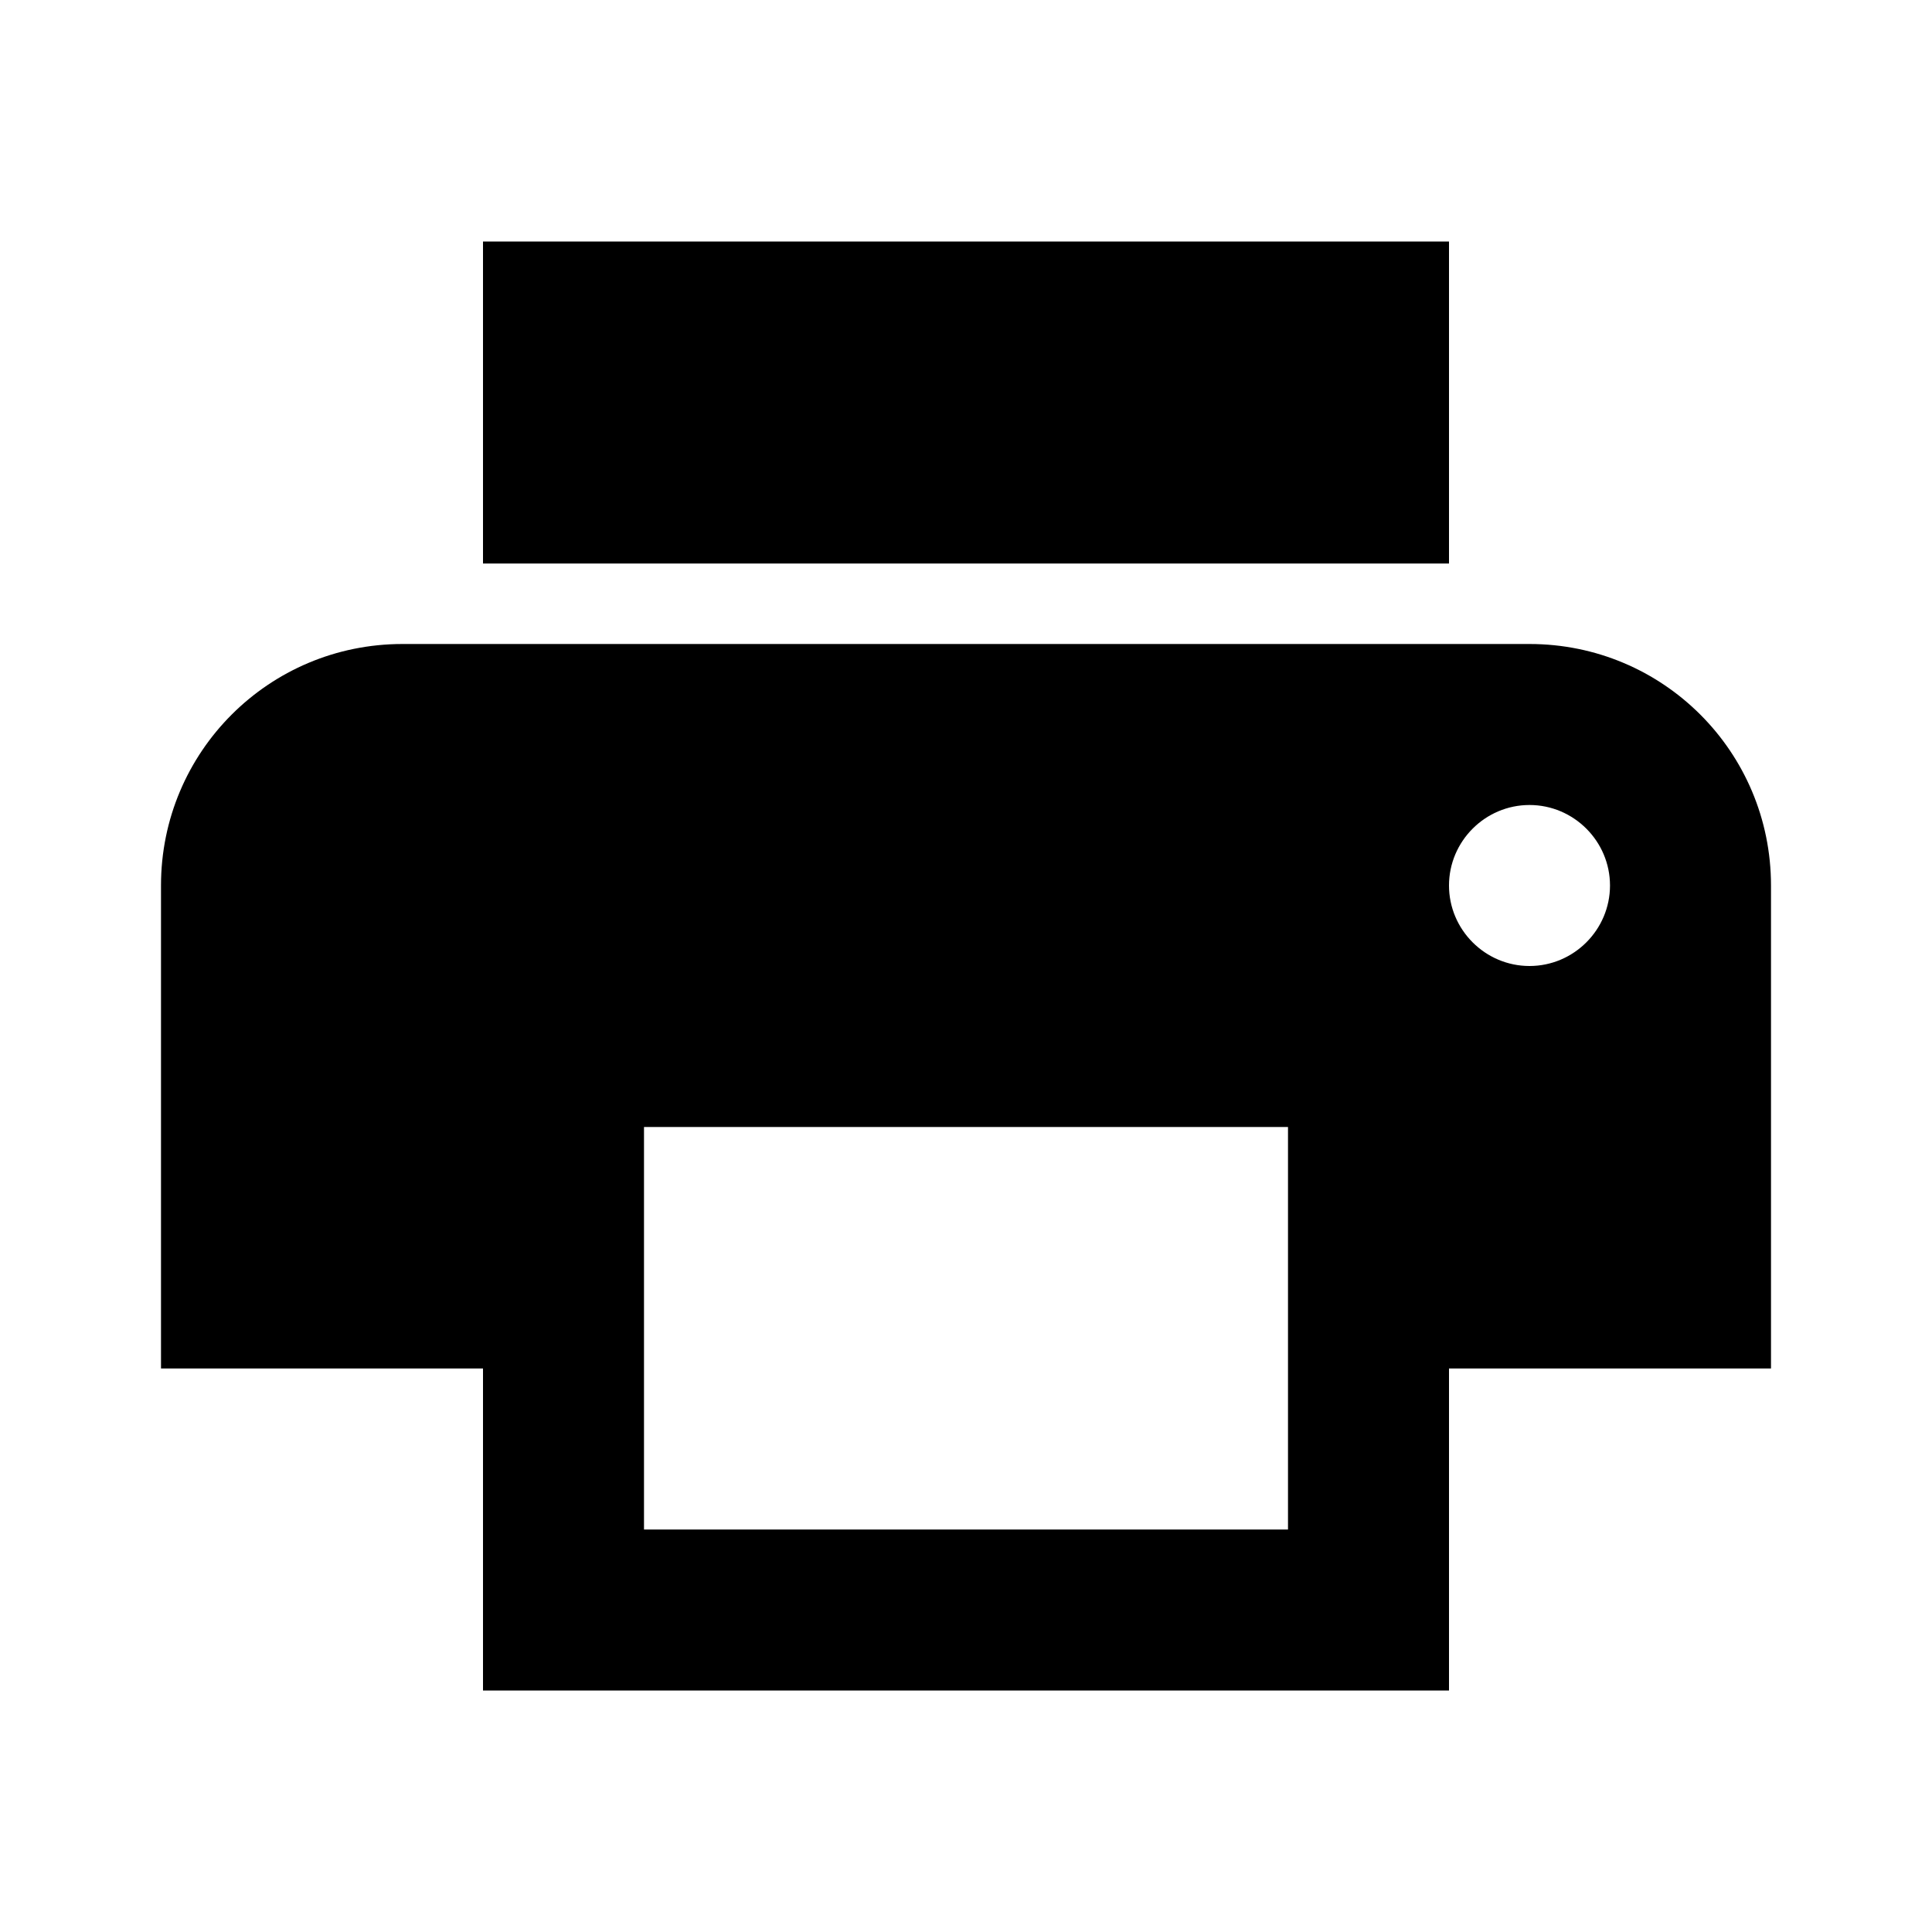
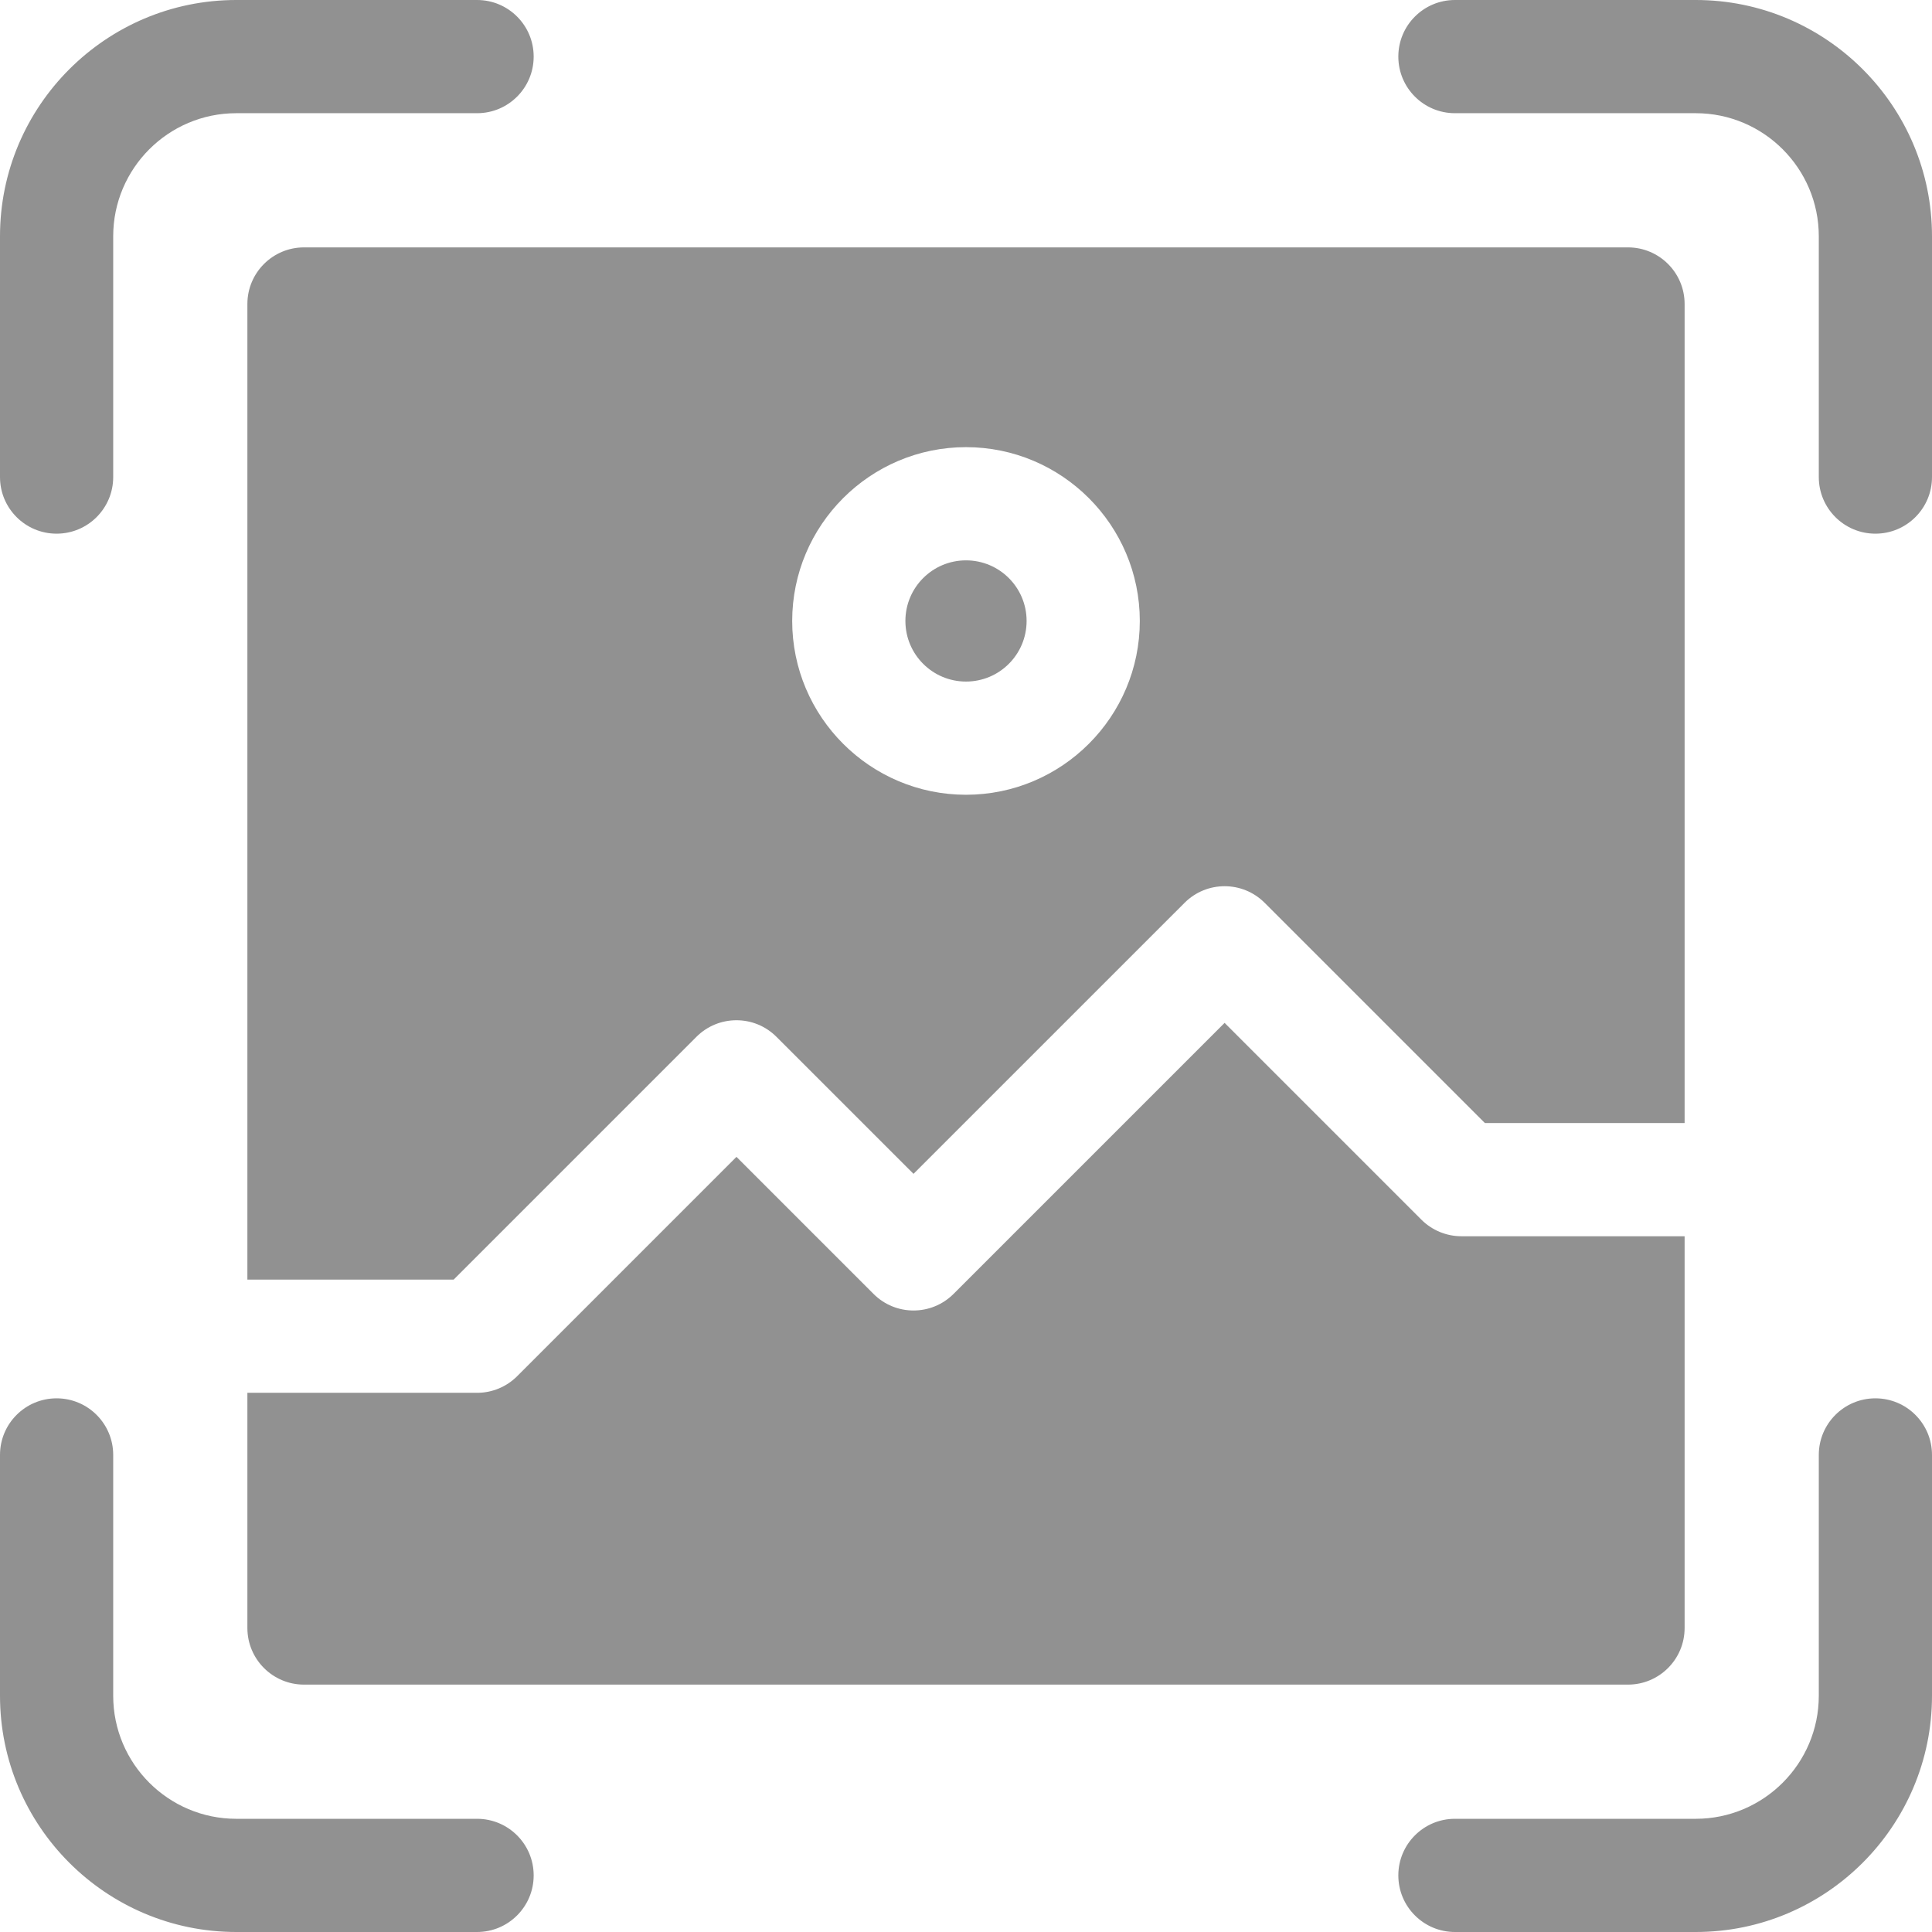
- <svg class="MuiSvgIcon-root jss1027 jss1032" focusable="false" viewBox="0 0 24 24" aria-hidden="true">
-   <path d="M19 8H5c-1.66 0-3 1.34-3 3v6h4v4h12v-4h4v-6c0-1.66-1.34-3-3-3zm-3 11H8v-5h8v5zm3-7c-.55 0-1-.45-1-1s.45-1 1-1 1 .45 1 1-.45 1-1 1zm-1-9H6v4h12V3z">
-     </path>
+ <svg xmlns="http://www.w3.org/2000/svg" id="Layer_1" enable-background="new 0 0 512 512" height="512" viewBox="0 0 512 512" width="512">
+   <g>
+     <path fill="#919191" d="m449.391 0h-63.82c-8.284 0-15 6.716-15 15s6.716 15 15 15h63.82c17.981 0 32.609 14.628 32.609 32.609v63.82c0 8.284 6.716 15 15 15s15-6.716 15-15v-63.82c0-34.523-28.086-62.609-62.609-62.609z" />
+     <path fill="#919191" d="m15 141.429c8.284 0 15-6.716 15-15v-63.82c0-17.981 14.628-32.609 32.609-32.609h63.82c8.284 0 15-6.716 15-15s-6.716-15-15-15h-63.82c-34.523 0-62.609 28.086-62.609 62.609v63.82c0 8.284 6.716 15 15 15z" />
+     <path fill="#919191" d="m126.429 482h-63.82c-17.981 0-32.609-14.628-32.609-32.609v-63.82c0-8.284-6.716-15-15-15s-15 6.716-15 15v63.82c0 34.523 28.086 62.609 62.609 62.609h63.82c8.284 0 15-6.716 15-15s-6.716-15-15-15z" />
+     <path fill="#919191" d="m497 370.571c-8.284 0-15 6.716-15 15v63.82c0 17.981-14.628 32.609-32.609 32.609h-63.82c-8.284 0-15 6.716-15 15s6.716 15 15 15h63.82c34.523 0 62.609-28.086 62.609-62.609v-63.82c0-8.284-6.716-15-15-15z" />
+     <circle fill="#919191" cx="256" cy="164.56" r="16.06" />
+     <path fill="#919191" d="m376.69 323.23-52.16-52.16-71.83 71.83c-5.86 5.86-15.36 5.86-21.21 0l-36.32-36.32-58.13 58.14c-2.82 2.81-6.63 4.39-10.61 4.39h-60.87v62.33c0 8.28 6.72 15 15 15h350.88c8.28 0 15-6.72 15-15v-103.82h-59.14c-3.98 0-7.8-1.58-10.61-4.39z" />
+     <path fill="#919191" d="m446.44 80.56c0-8.28-6.72-15-15-15h-350.88c-8.28 0-15 6.72-15 15v258.55h54.66l64.34-64.34c5.86-5.86 15.36-5.86 21.21 0l36.32 36.31 71.84-71.83c5.86-5.86 15.35-5.86 21.21 0l58.37 58.37h52.93zm-190.44 130.06c-25.4 0-46.06-20.66-46.06-46.06 0-25.39 20.66-46.06 46.06-46.06s46.06 20.67 46.06 46.06c0 25.4-20.66 46.06-46.06 46.06z" />
+   </g>
</svg>
